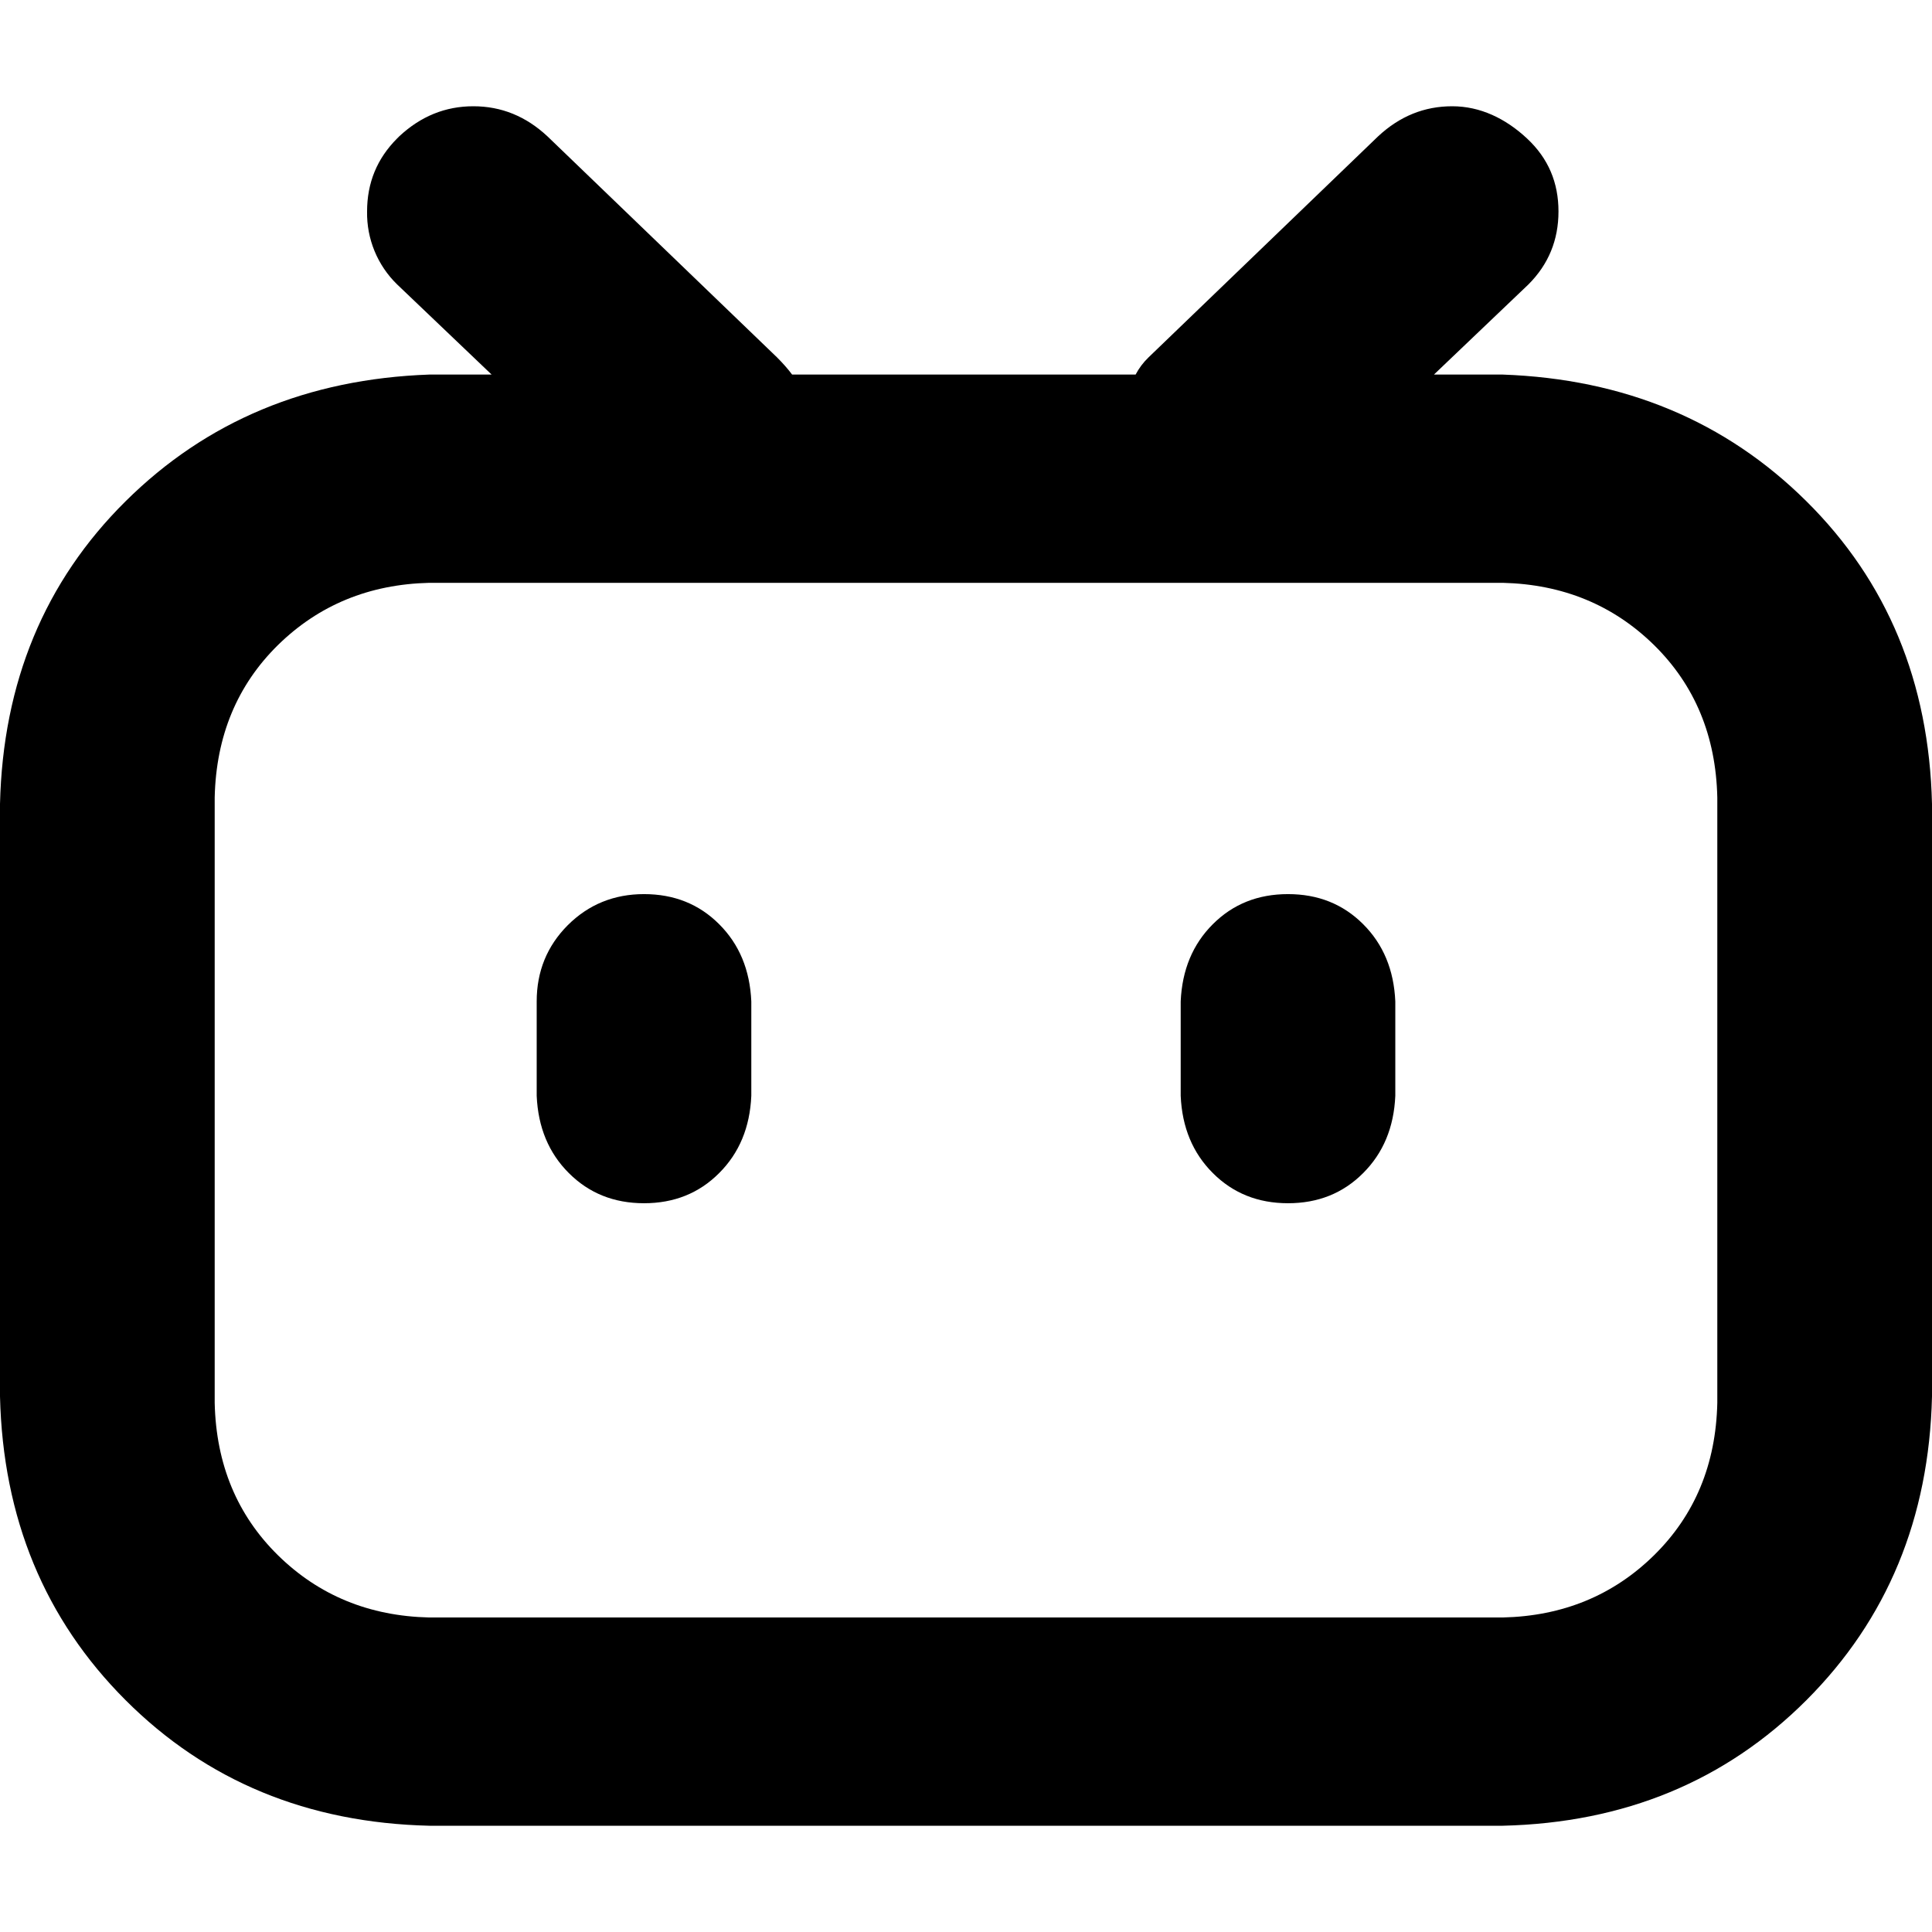
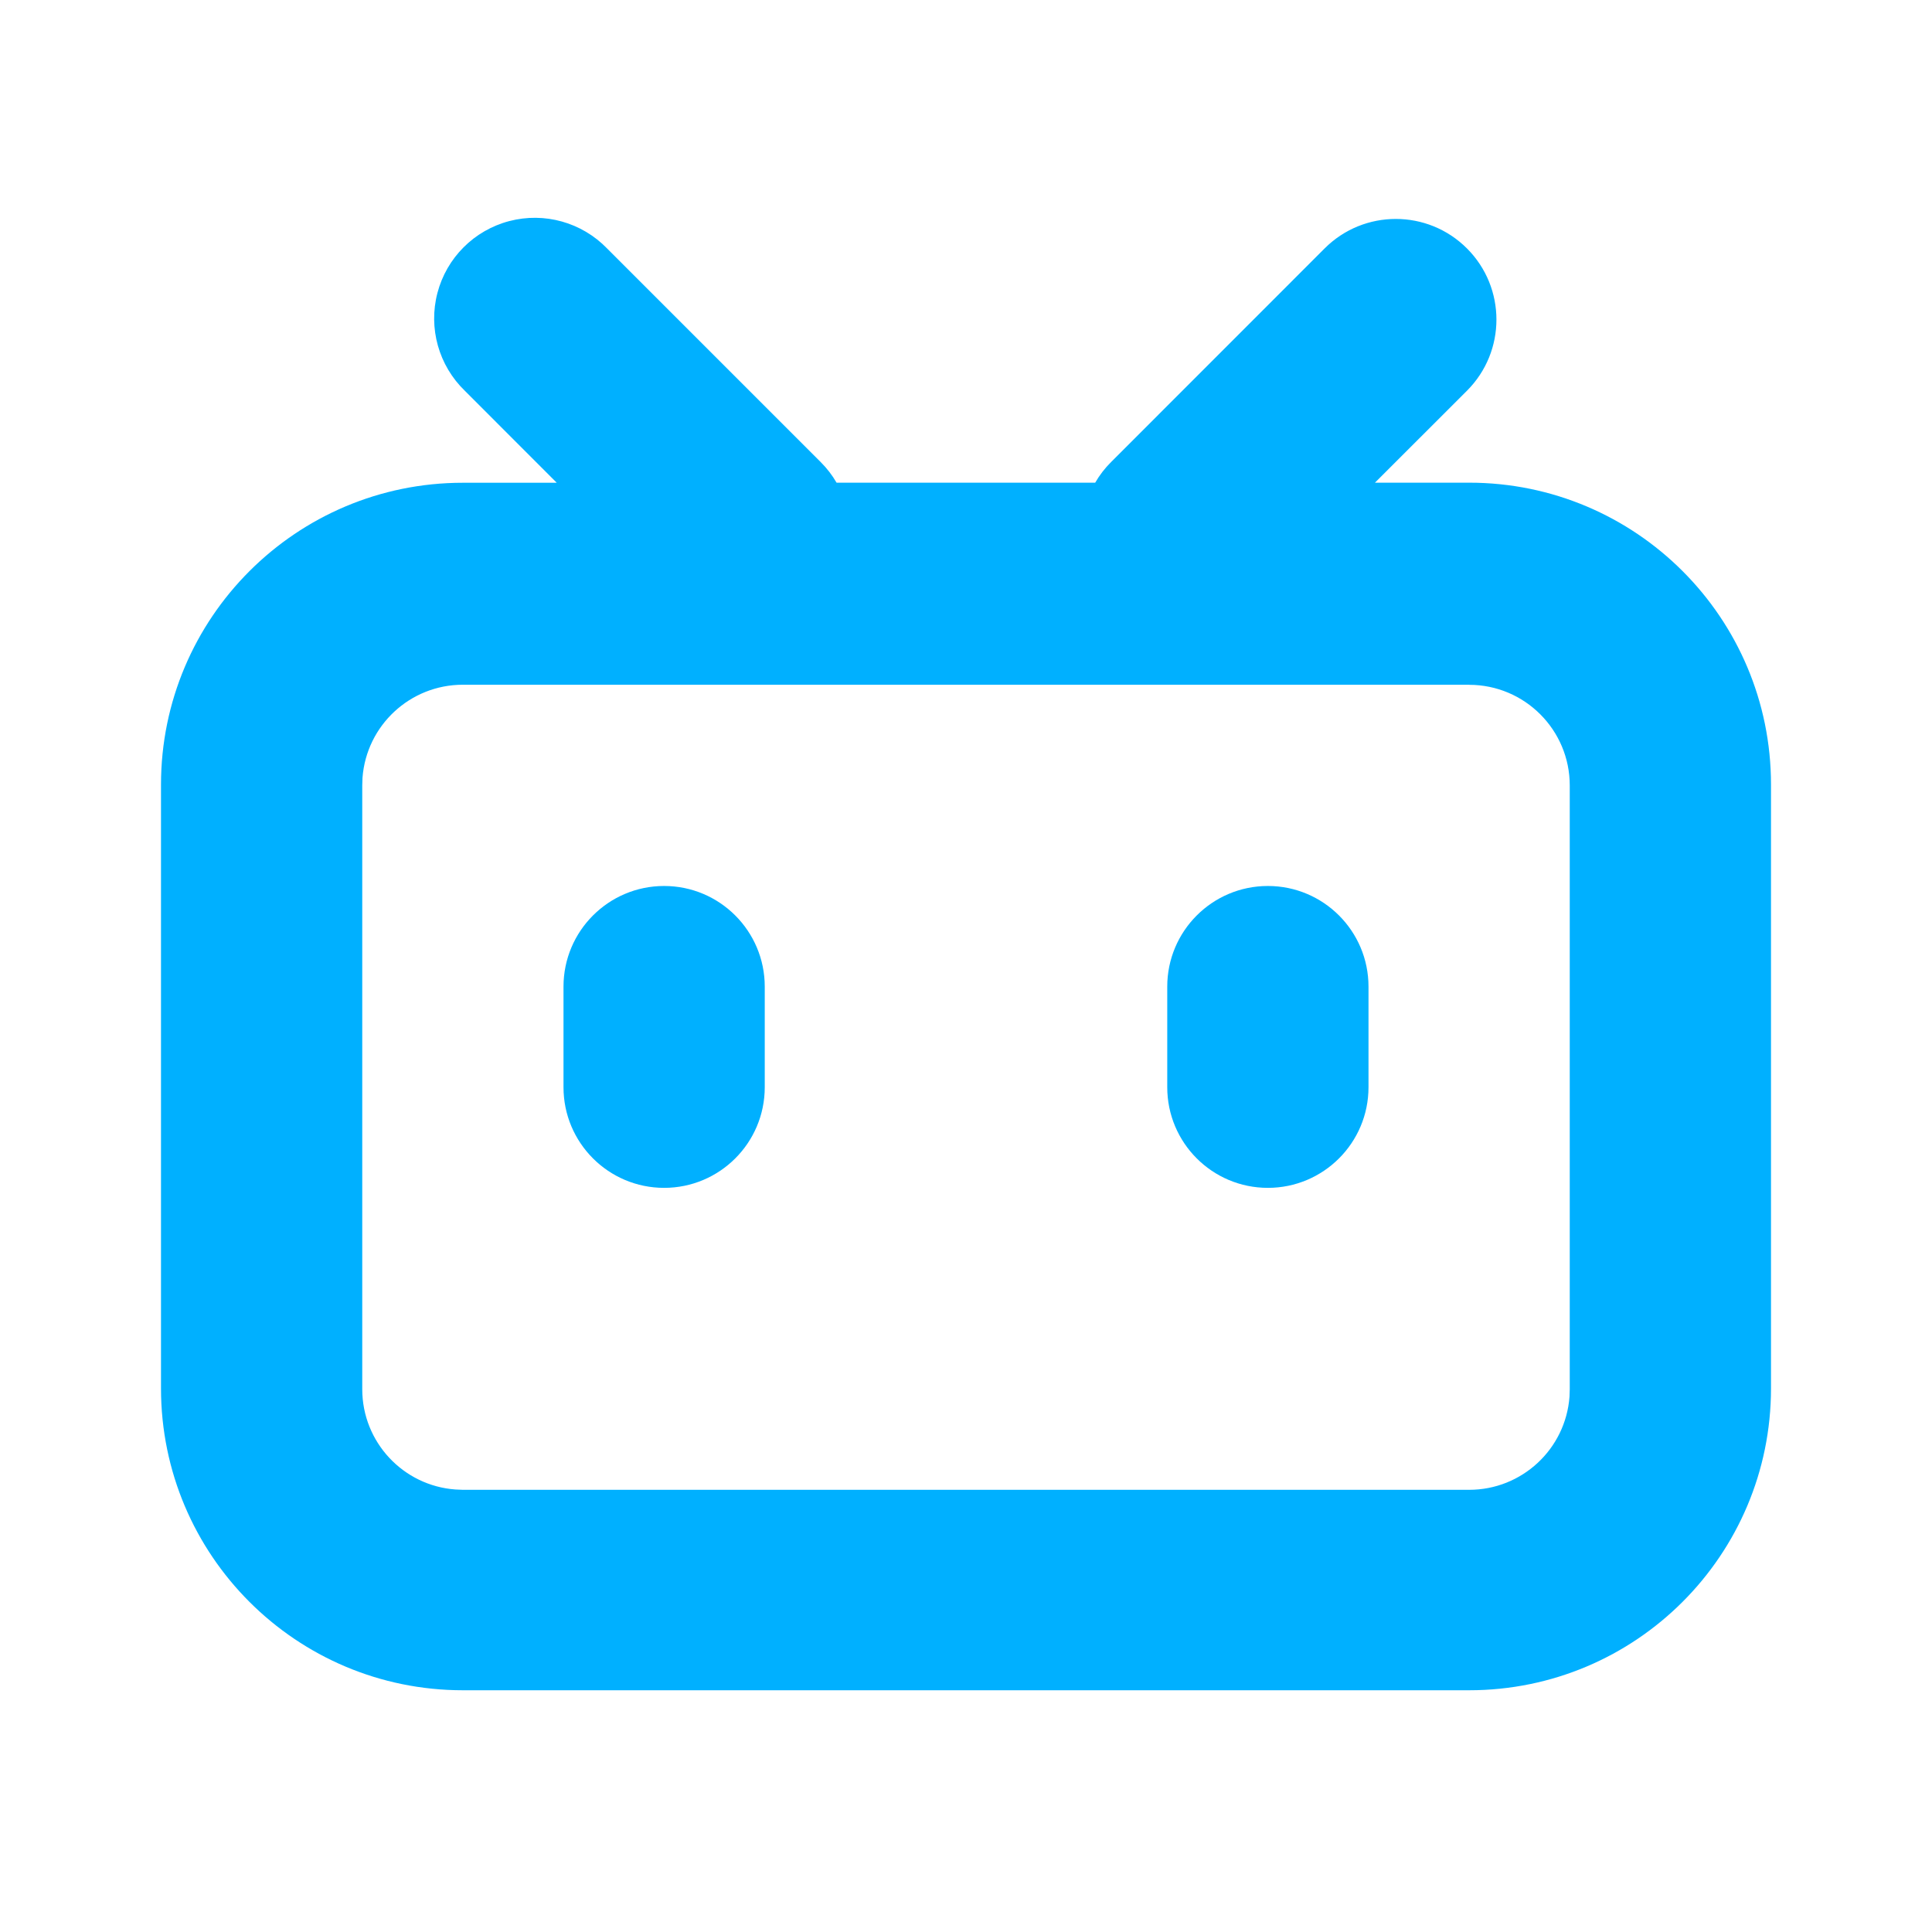
- <svg xmlns="http://www.w3.org/2000/svg" viewBox="0 0 24 24">
-   <path d="m17.813 4.653h.854c1.51.054 2.769.578 3.773 1.574 1.004.995 1.524 2.249 1.56 3.76v7.36c-.036 1.51-.556 2.769-1.56 3.773s-2.262 1.524-3.773 1.56h-13.334c-1.51-.036-2.769-.556-3.773-1.56s-1.524-2.262-1.56-3.773v-7.36c.036-1.511.556-2.765 1.56-3.76 1.004-.996 2.262-1.52 3.773-1.574h.774l-1.174-1.12a1.234 1.234 0 0 1 -.373-.906c0-.356.124-.658.373-.907l.027-.027c.267-.249.573-.373.92-.373s.653.124.92.373l2.853 2.747c.071.071.134.142.187.213h4.267a.836.836 0 0 1 .16-.213l2.853-2.747c.267-.249.573-.373.92-.373s.662.151.929.4.391.551.391.907c0 .355-.124.657-.373.906zm-12.48 2.587c-.746.018-1.373.276-1.88.773-.506.498-.769 1.13-.786 1.894v7.52c.017.764.28 1.395.786 1.893.507.498 1.134.756 1.88.773h13.334c.746-.017 1.373-.275 1.88-.773.506-.498.769-1.129.786-1.893v-7.52c-.017-.765-.28-1.396-.786-1.894-.507-.497-1.134-.755-1.88-.773zm2.667 3.867c.373 0 .684.124.933.373.25.249.383.569.4.96v1.173c-.017.391-.15.711-.4.96-.249.25-.56.374-.933.374s-.684-.125-.933-.374c-.25-.249-.383-.569-.4-.96v-1.173c0-.373.129-.689.386-.947.258-.257.574-.386.947-.386zm8 0c.373 0 .684.124.933.373.25.249.383.569.4.96v1.173c-.017.391-.15.711-.4.96-.249.25-.56.374-.933.374s-.684-.125-.933-.374c-.25-.249-.383-.569-.4-.96v-1.173c.017-.391.15-.711.4-.96.249-.249.56-.373.933-.373z" />
+ <svg xmlns="http://www.w3.org/2000/svg" width="64px" height="64px" viewBox="0 0 24 24" fill="#00b0ff">
+   <g id="SVGRepo_bgCarrier" stroke-width="0" />
+   <g id="SVGRepo_tracerCarrier" stroke-linecap="round" stroke-linejoin="round" />
+   <g id="SVGRepo_iconCarrier">
+     <g>
+       <path fill="none" d="M0 0h24v24H0z" />
+       <path d="M18.223 3.086a1.25 1.25 0 0 1 0 1.768L17.08 5.996h1.17A3.75 3.75 0 0 1 22 9.747v7.5a3.75 3.75 0 0 1-3.75 3.75H5.75A3.75 3.75 0 0 1 2 17.247v-7.5a3.75 3.75 0 0 1 3.75-3.75h1.166L5.775 4.855a1.25 1.25 0 1 1 1.767-1.768l2.652 2.652c.079.079.145.165.198.257h3.213c.053-.092.12-.18.199-.258l2.651-2.652a1.25 1.25 0 0 1 1.768 0zm.027 5.42H5.75a1.25 1.25 0 0 0-1.247 1.157l-.003.094v7.5c0 .659.51 1.199 1.157 1.246l.093.004h12.5a1.25 1.25 0 0 0 1.247-1.157l.003-.093v-7.5c0-.69-.56-1.25-1.25-1.25zm-10 2.5c.69 0 1.25.56 1.25 1.25v1.25a1.25 1.25 0 1 1-2.5 0v-1.25c0-.69.56-1.25 1.25-1.25zm7.5 0c.69 0 1.25.56 1.25 1.25v1.25a1.25 1.25 0 1 1-2.5 0v-1.25c0-.69.56-1.25 1.25-1.25z" />
+     </g>
+   </g>
</svg>
